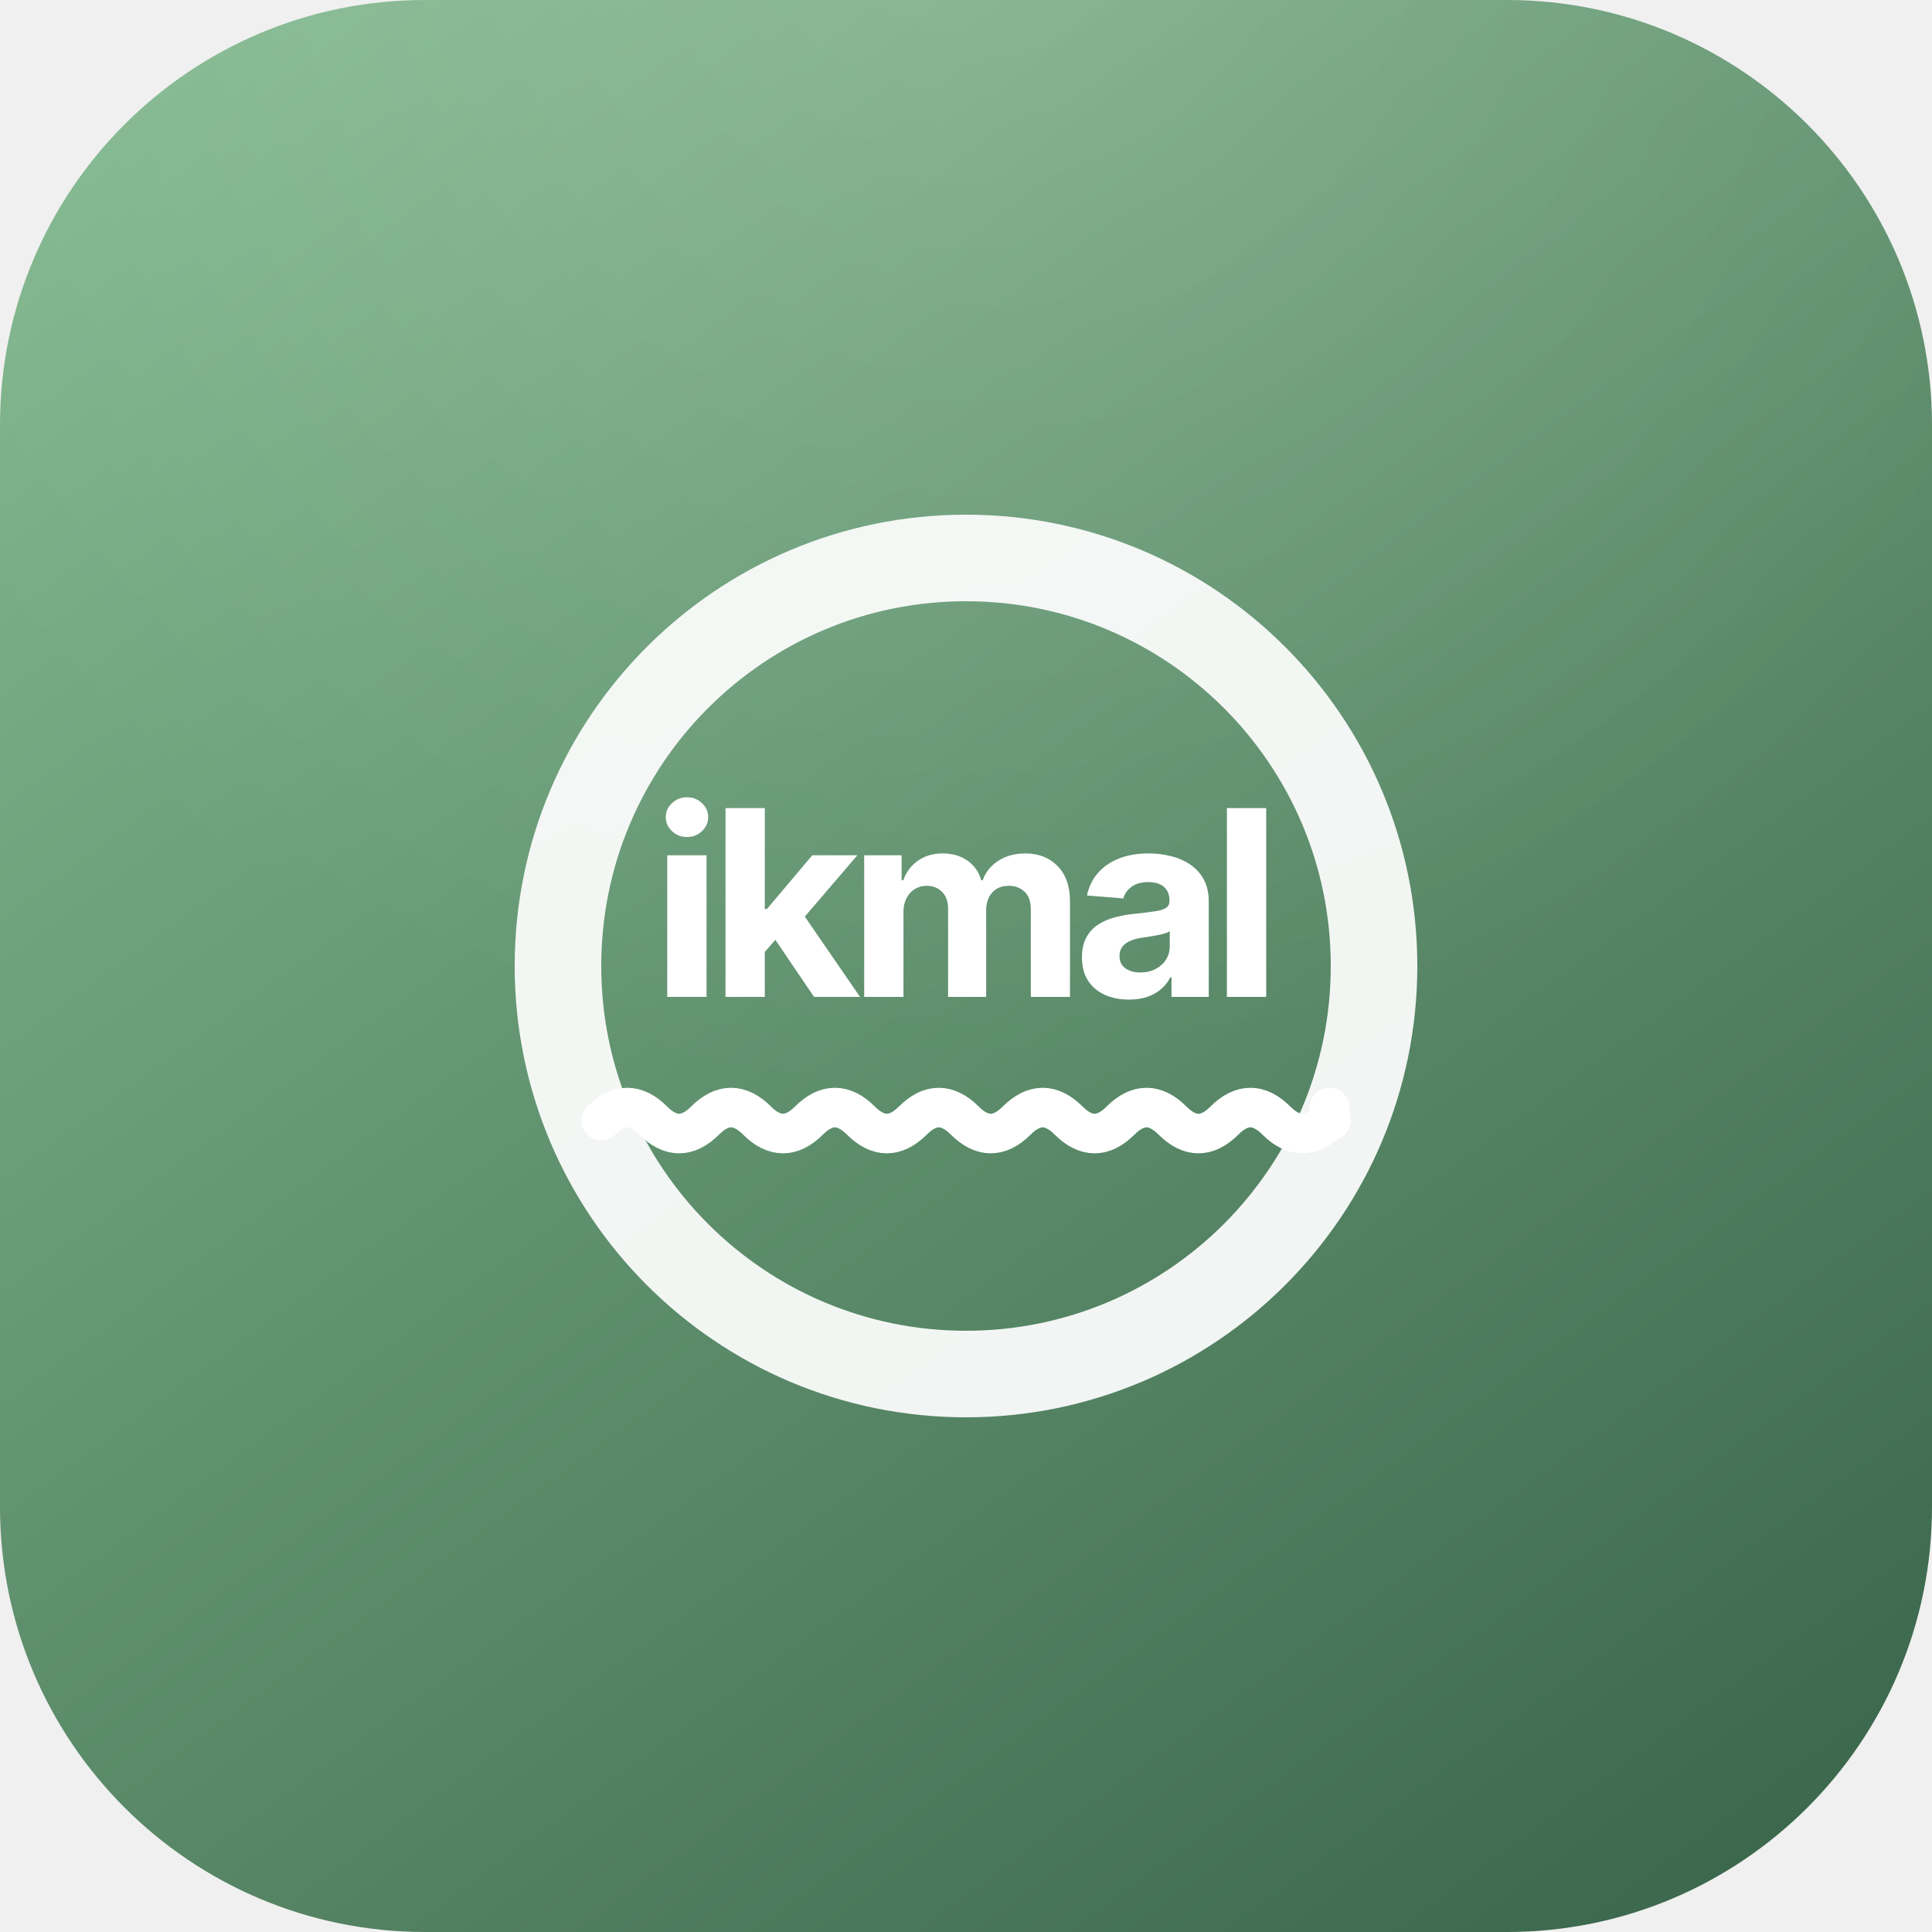
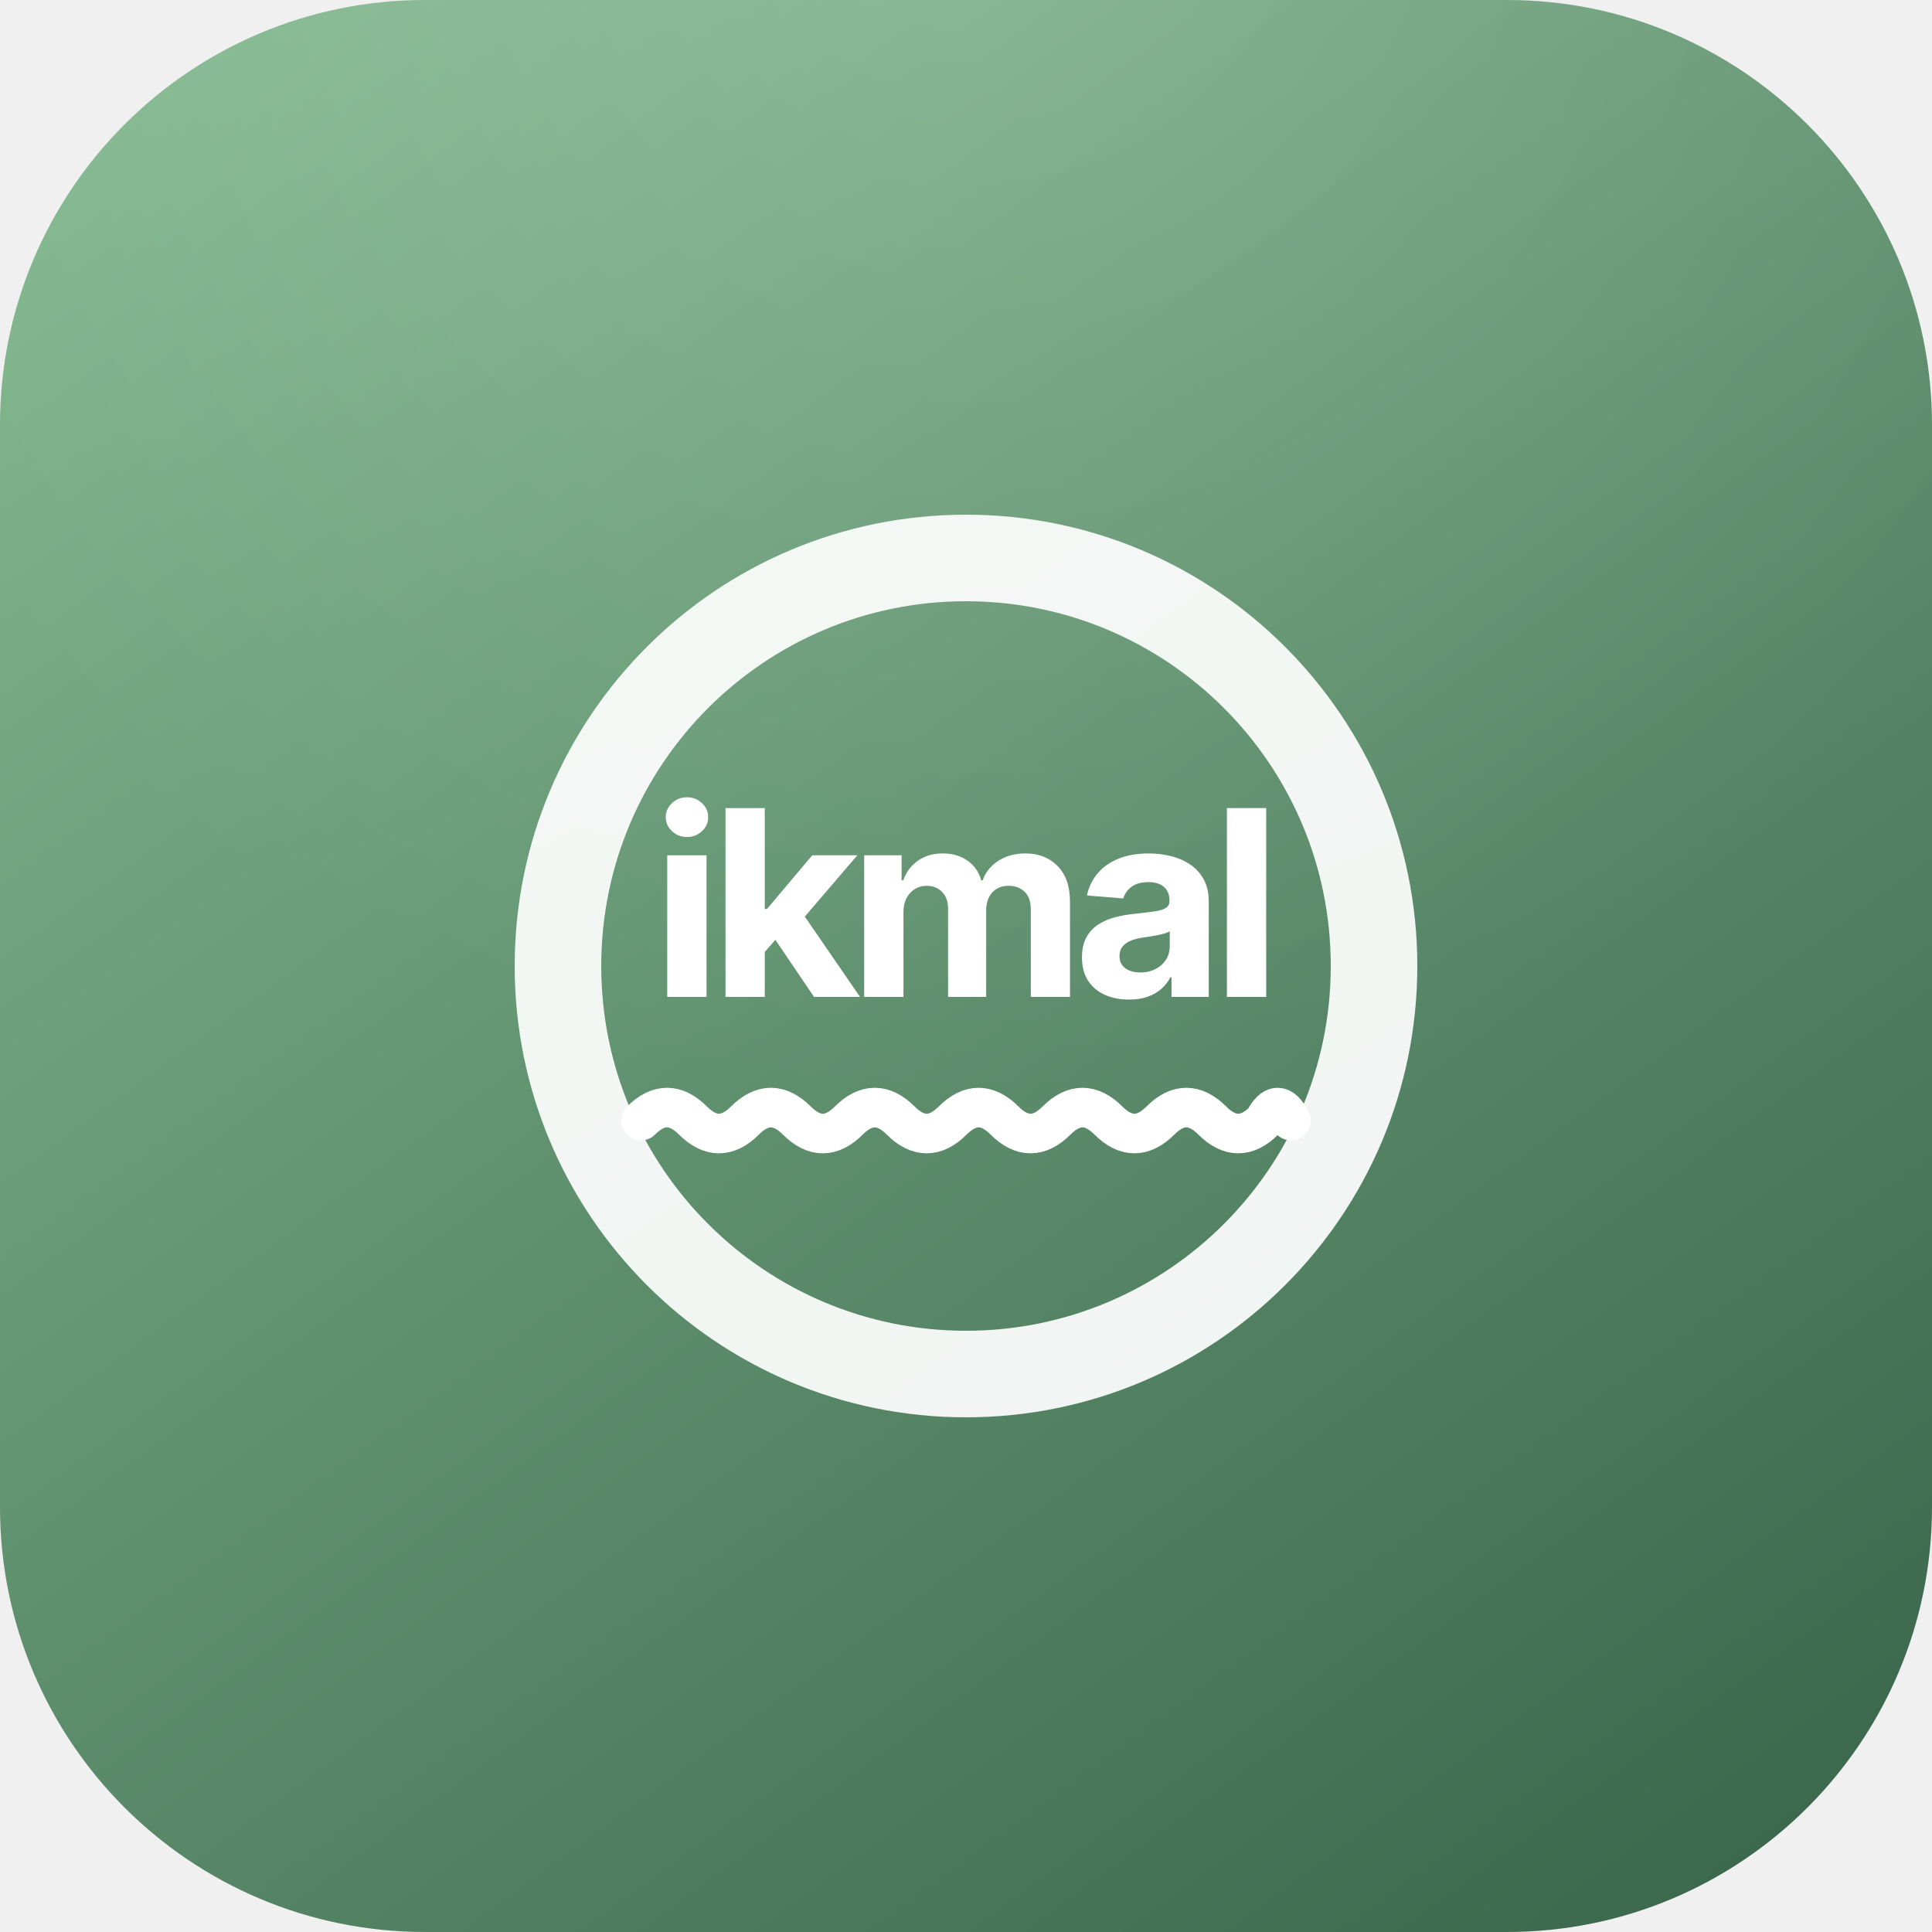
<svg xmlns="http://www.w3.org/2000/svg" viewBox="0 0 100 100" width="512" height="512" fill="none">
  <defs>
    <linearGradient id="edfld1" x1="0.12" y1="0" x2="0.85" y2="1">
      <stop offset="0" stop-color="#82B88E" />
      <stop offset="1" stop-color="#3c684d" />
    </linearGradient>
    <radialGradient id="edsh2" cx="0.5" cy="-0.08" r="0.9">
      <stop offset="0" stop-color="#fff" stop-opacity="0.16" />
      <stop offset="0.72" stop-color="#fff" stop-opacity="0" />
    </radialGradient>
  </defs>
  <rect width="100" height="100" rx="22" fill="url(#edfld1)" />
  <rect width="100" height="100" rx="22" fill="url(#edsh2)" />
  <g transform="translate(18 18) scale(0.64)">
    <circle cx="50" cy="50" r="33" stroke="#FFFFFF" stroke-width="7" opacity="0.92" fill="none" />
    <path d="M21.165 0L6.037 0L6.037-54.545L21.165-54.545L21.165 0ZM13.636-61.577L13.636-61.577Q10.263-61.577 7.866-63.832Q5.469-66.087 5.469-69.247L5.469-69.247Q5.469-72.372 7.866-74.627Q10.263-76.882 13.636-76.882L13.636-76.882Q17.010-76.882 19.407-74.627Q21.804-72.372 21.804-69.247L21.804-69.247Q21.804-66.087 19.407-63.832Q17.010-61.577 13.636-61.577ZM43.605 0L28.477 0L28.477-72.727L43.605-72.727L43.605-33.842L44.421-33.842L61.893-54.545L79.258-54.545L59.017-30.930L80.288 0L62.568 0L47.688-21.982L43.605-17.330L43.605 0ZM97.010 0L81.882 0L81.882-54.545L96.300-54.545L96.300-44.922L96.939-44.922Q98.644-49.716 102.621-52.486Q106.598-55.256 112.138-55.256L112.138-55.256Q117.749-55.256 121.691-52.468Q125.632-49.680 126.946-44.922L126.946-44.922L127.515-44.922Q129.184-49.609 133.569-52.433Q137.955-55.256 143.956-55.256L143.956-55.256Q151.591-55.256 156.368-50.408Q161.144-45.561 161.144-36.683L161.144-36.683L161.144 0L146.051 0L146.051-33.700Q146.051-38.246 143.637-40.518Q141.222-42.791 137.600-42.791L137.600-42.791Q133.480-42.791 131.172-40.181Q128.864-37.571 128.864-33.310L128.864-33.310L128.864 0L114.198 0L114.198-34.020Q114.198-38.033 111.907-40.412Q109.617-42.791 105.888-42.791L105.888-42.791Q103.367-42.791 101.360-41.531Q99.354-40.270 98.182-38.015Q97.010-35.760 97.010-32.741L97.010-32.741L97.010 0ZM183.868 1.030L183.868 1.030Q178.648 1.030 174.564-0.799Q170.480-2.628 168.118-6.232Q165.757-9.837 165.757-15.234L165.757-15.234Q165.757-19.780 167.426-22.869Q169.095-25.959 171.971-27.841Q174.848-29.723 178.523-30.682Q182.199-31.641 186.247-32.031L186.247-32.031Q191.005-32.528 193.917-32.972Q196.829-33.416 198.143-34.304Q199.457-35.192 199.457-36.932L199.457-36.932L199.457-37.145Q199.457-40.518 197.344-42.365Q195.231-44.212 191.361-44.212L191.361-44.212Q187.277-44.212 184.862-42.418Q182.447-40.625 181.666-37.926L181.666-37.926L167.675-39.063Q168.740-44.034 171.865-47.674Q174.990-51.314 179.944-53.285Q184.898-55.256 191.432-55.256L191.432-55.256Q195.977-55.256 200.150-54.190Q204.322-53.125 207.572-50.888Q210.821-48.651 212.703-45.153Q214.585-41.655 214.585-36.790L214.585-36.790L214.585 0L200.238 0L200.238-7.564L199.812-7.564Q198.498-5.007 196.297-3.072Q194.095-1.136 191.005-0.053Q187.916 1.030 183.868 1.030ZM188.200-9.411L188.200-9.411Q191.538-9.411 194.095-10.742Q196.652-12.074 198.108-14.347Q199.564-16.619 199.564-19.496L199.564-19.496L199.564-25.284Q198.853-24.822 197.628-24.450Q196.403-24.077 194.876-23.775Q193.349-23.473 191.822-23.242Q190.295-23.011 189.052-22.834L189.052-22.834Q186.389-22.443 184.400-21.591Q182.412-20.739 181.311-19.300Q180.210-17.862 180.210-15.732L180.210-15.732Q180.210-12.642 182.465-11.026Q184.720-9.411 188.200-9.411ZM221.577-72.727L236.705-72.727L236.705 0L221.577 0L221.577-72.727Z" transform="translate(24.57 52.5) scale(0.21)" fill="#FFFFFF" />
-     <path d="M20.5 62.5 Q22.6 60.4 24.7 62.5 Q26.8 64.6 28.9 62.5 Q31 60.4 33.1 62.5 Q35.2 64.6 37.3 62.5 Q39.4 60.4 41.5 62.5 Q43.6 64.6 45.7 62.5 Q47.8 60.4 49.9 62.5 Q52 64.6 54.1 62.5 Q56.2 60.4 58.3 62.5 Q60.4 64.6 62.5 62.5 Q64.6 60.4 66.7 62.5 Q68.8 64.6 70.9 62.5 Q73 60.4 75.1 62.5 Q77.2 64.6 79.3 62.5 Q79.4 60.4 79.5 62.5" stroke="#FFFFFF" stroke-width="3.2" fill="none" stroke-linecap="round" />
+     <path d="M23.72 62.5 Q25.82 60.4 27.92 62.5 Q30.02 64.6 32.12 62.5 Q34.22 60.4 36.32 62.5 Q38.42 64.6 40.52 62.5 Q42.62 60.4 44.72 62.5 Q46.82 64.6 48.92 62.5 Q51.02 60.4 53.12 62.5 Q55.22 64.6 57.32 62.5 Q59.42 60.4 61.52 62.5 Q63.62 64.6 65.72 62.5 Q67.82 60.4 69.92 62.5 Q72.02 64.6 74.12 62.5 Q75.2 60.4 76.28 62.5" stroke="#FFFFFF" stroke-width="3.2" fill="none" stroke-linecap="round" />
  </g>
</svg>
